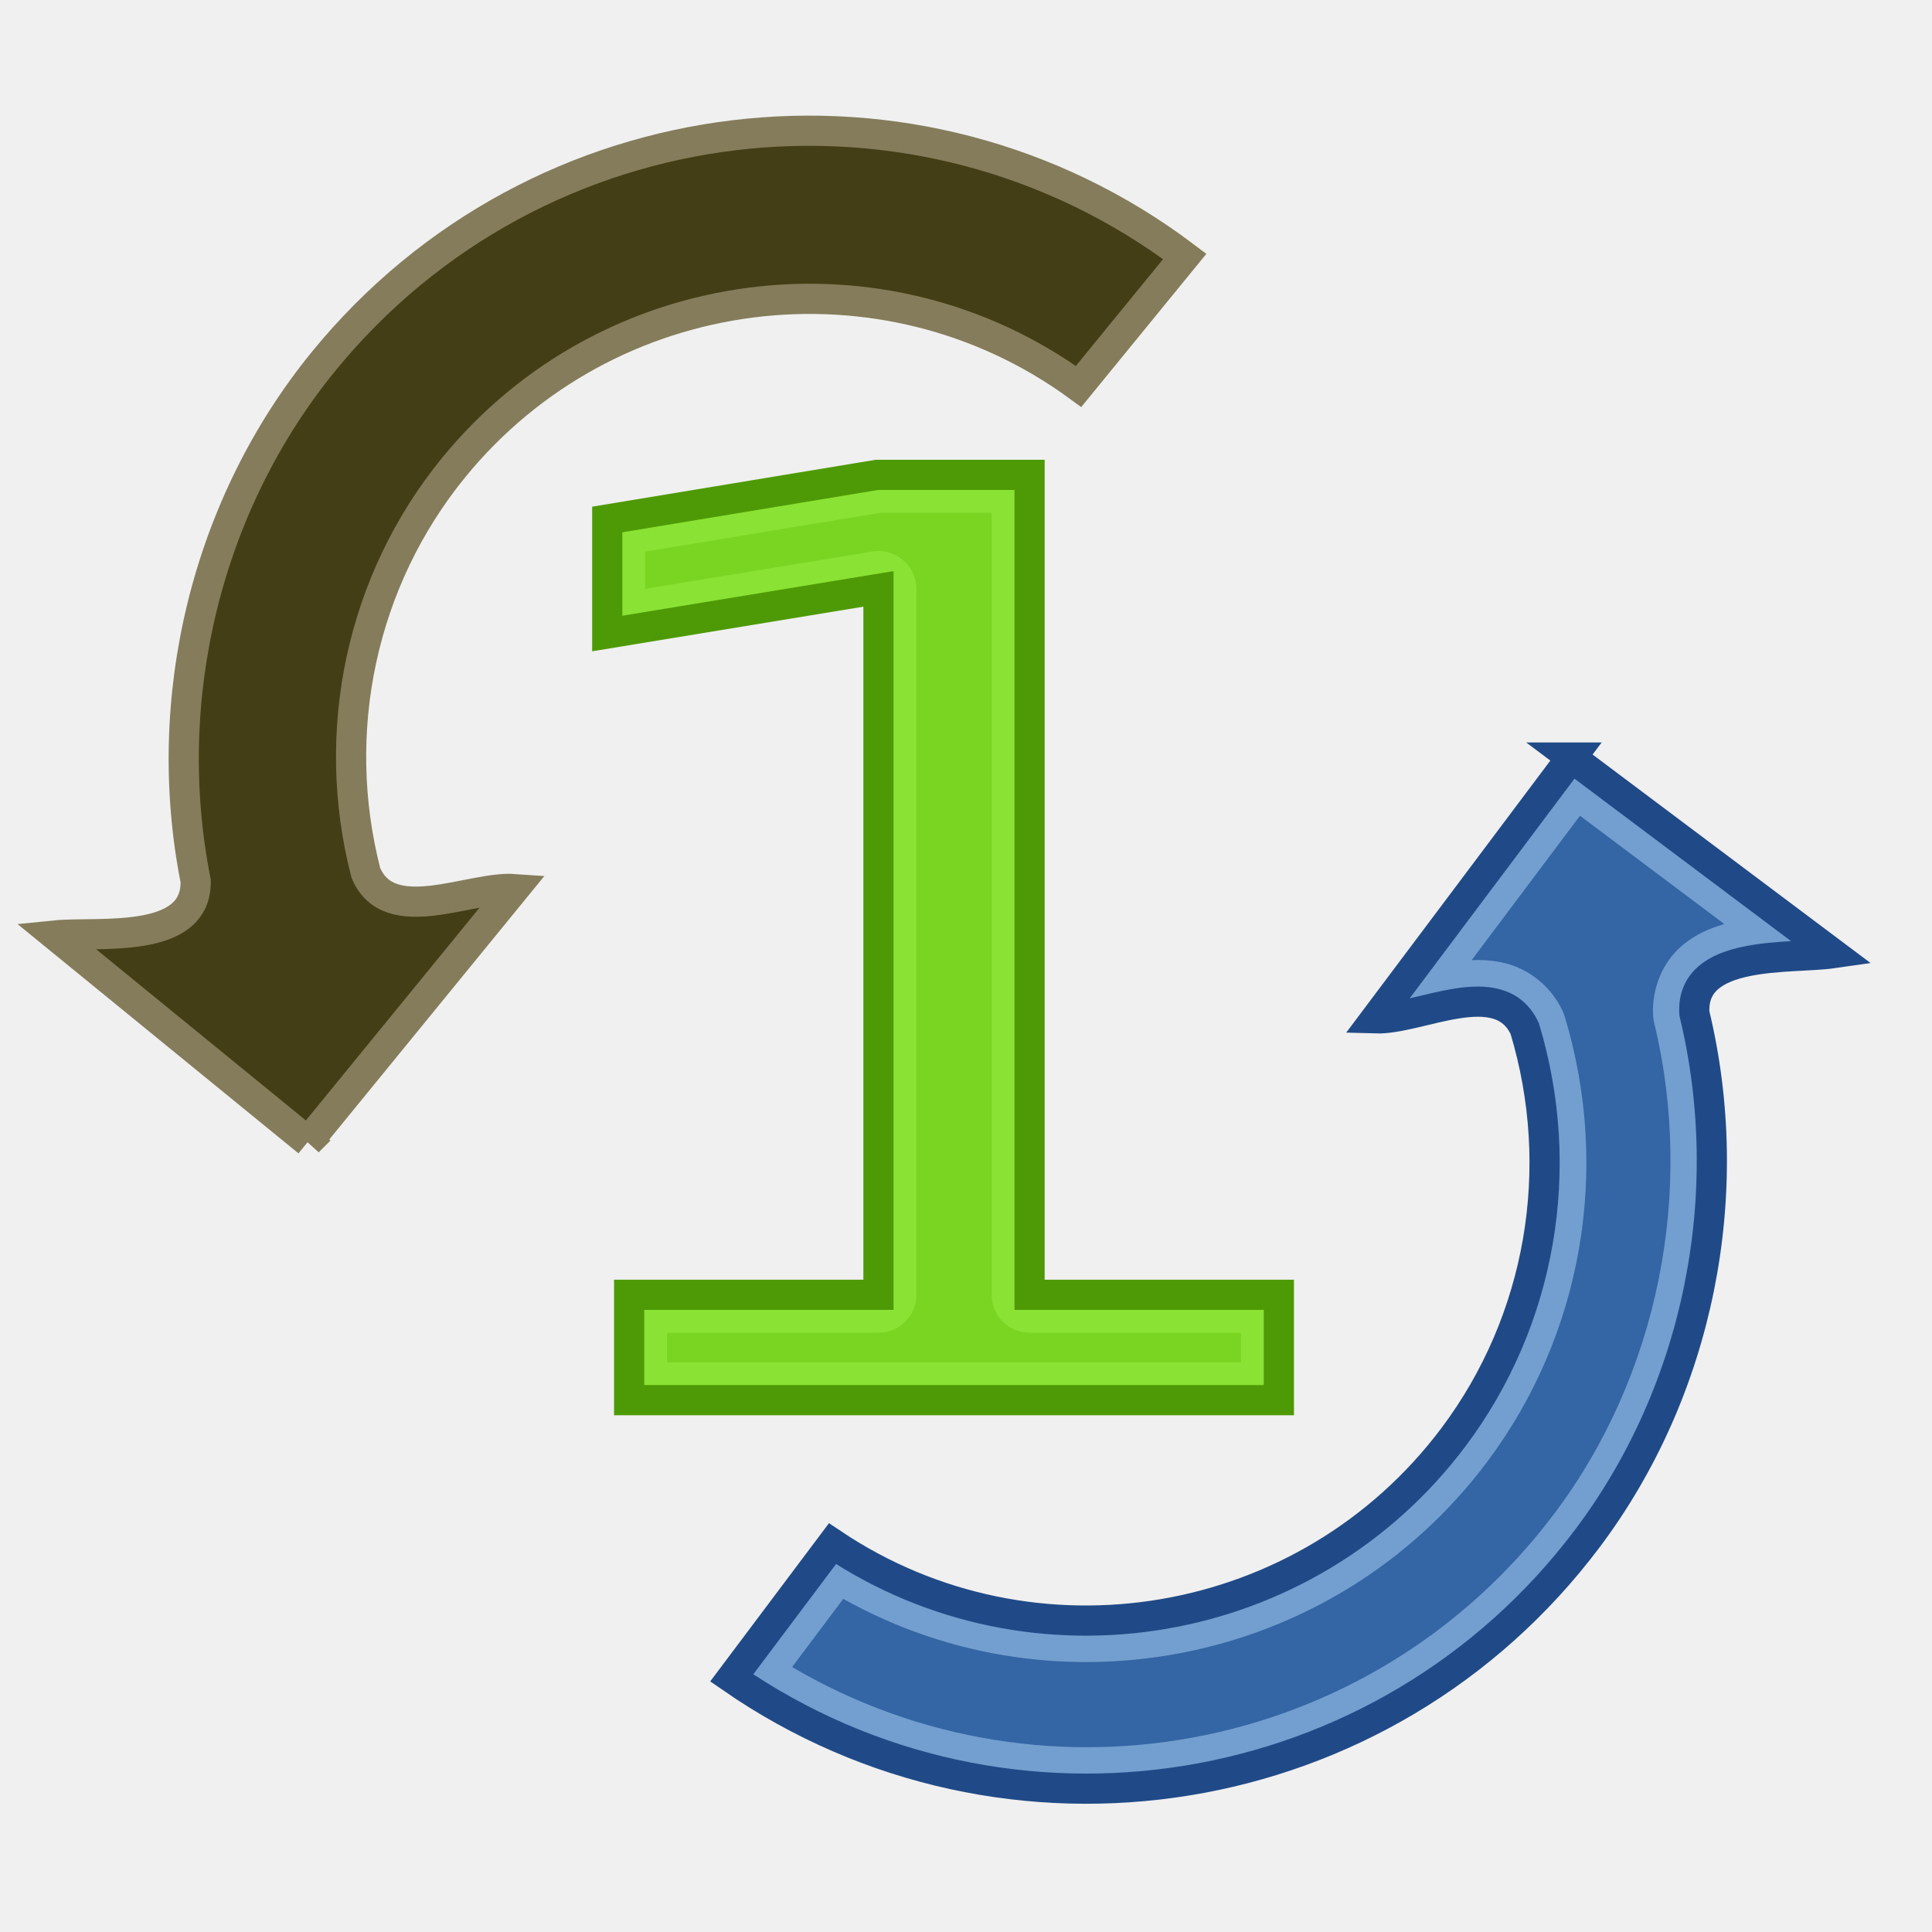
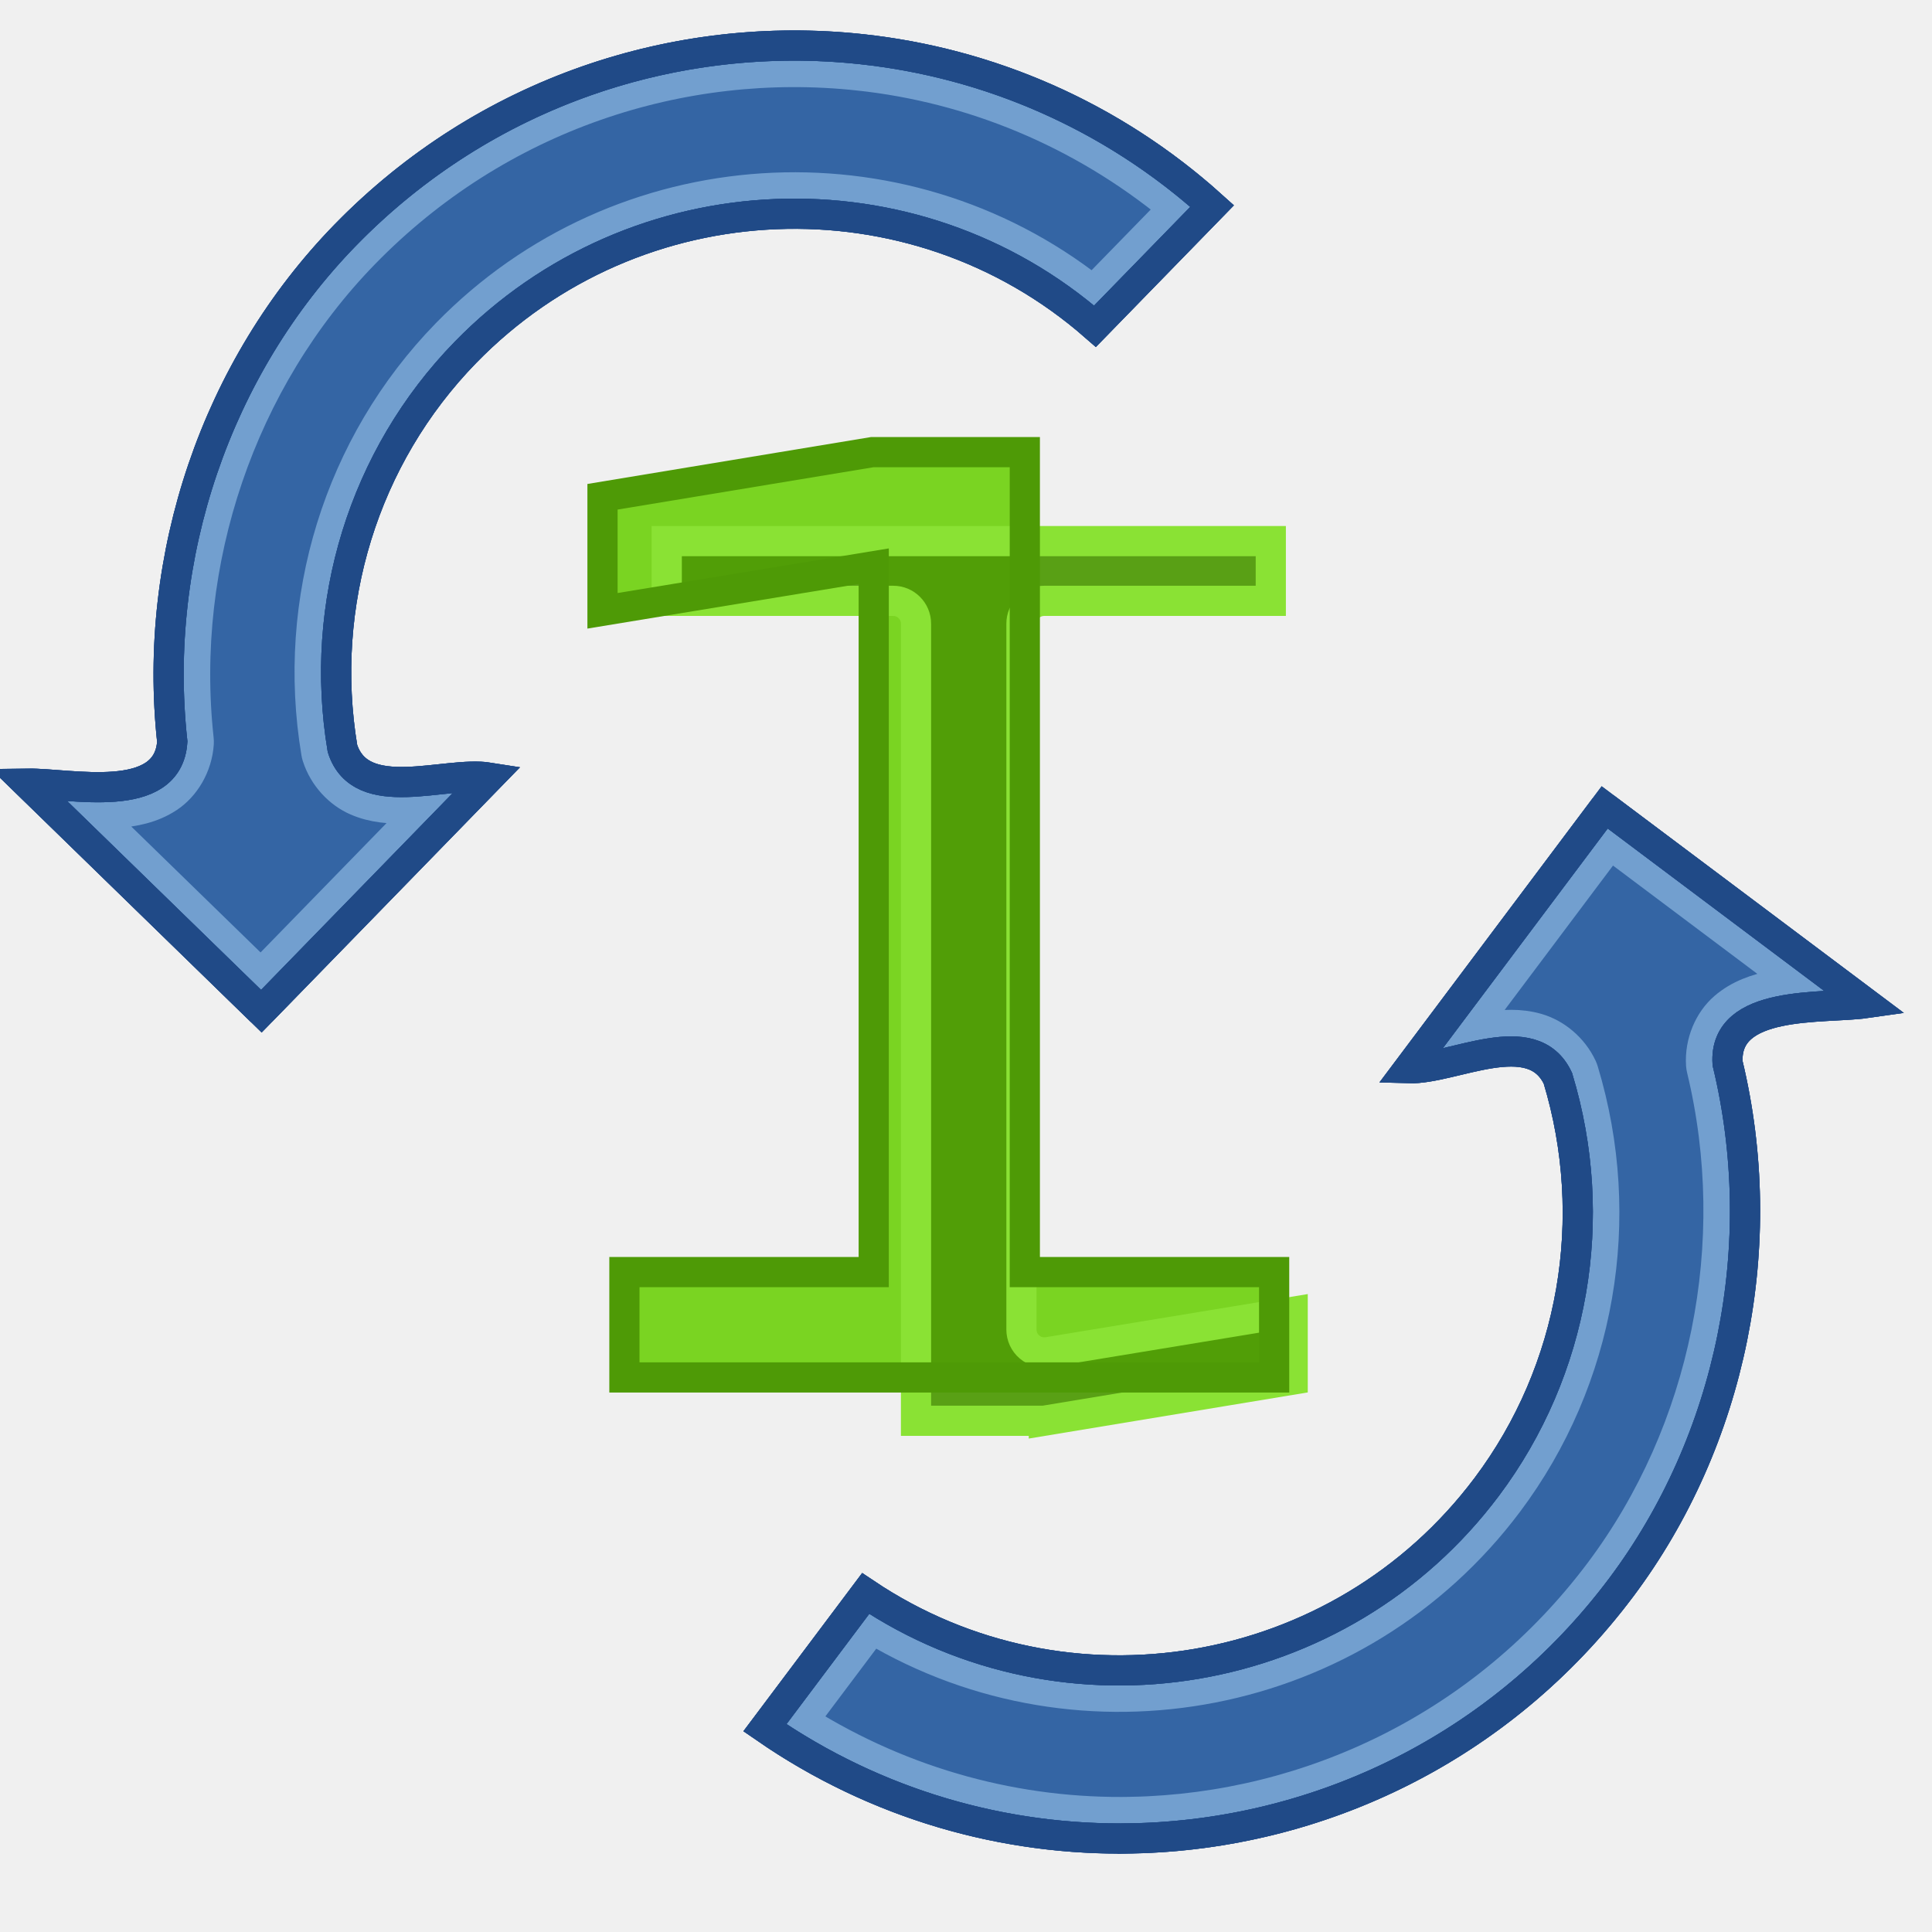
<svg xmlns="http://www.w3.org/2000/svg" xmlns:xlink="http://www.w3.org/1999/xlink" width="256" height="256" id="svg2" version="1.0">
  <defs id="defs4">
+     <linearGradient id="linearGradient24470">
+       <stop id="stop24472" style="stop-color:#ffffff;stop-opacity:1" offset="0" />
+       <stop id="stop24474" style="stop-color:#ffffff;stop-opacity:0" offset="1" />
+     </linearGradient>
+     <linearGradient id="linearGradient24424">
+       <stop offset="0" style="stop-color:white;stop-opacity:1" id="stop24426" />
+       <stop offset="1" style="stop-color:#ffffff;stop-opacity:0" id="stop24428" />
+     </linearGradient>
    <linearGradient x1="31.865" y1="17.13" x2="16.145" y2="32.85" id="linearGradient2181" xlink:href="#linearGradient7916" gradientUnits="userSpaceOnUse" gradientTransform="matrix(1.031799,-1.028741,1.031799,1.028741,-26.55286,23.96367)" />
    <linearGradient id="linearGradient7916">
      <stop id="stop7918" style="stop-color:white;stop-opacity:1" offset="0" />
      <stop id="stop7920" style="stop-color:white;stop-opacity:0.34" offset="1" />
    </linearGradient>
    <linearGradient xlink:href="#linearGradient7916" id="linearGradient3736" gradientUnits="userSpaceOnUse" gradientTransform="matrix(1.031799,-1.028741,1.031799,1.028741,-26.55286,23.96367)" x1="31.865" y1="17.13" x2="16.145" y2="32.85" />
-     <linearGradient xlink:href="#linearGradient7916" id="linearGradient2839" gradientUnits="userSpaceOnUse" gradientTransform="matrix(1.031799,-1.028741,1.031799,1.028741,-26.55286,23.96367)" x1="31.865" y1="17.13" x2="16.145" y2="32.85" />
+     <linearGradient xlink:href="#linearGradient24424" id="linearGradient24422" x1="-75.968" y1="-216.064" x2="147.157" y2="137.935" gradientUnits="userSpaceOnUse" />
+     <linearGradient xlink:href="#linearGradient24424-3" id="linearGradient24422-0" x1="-75.968" y1="-216.064" x2="147.157" y2="137.935" gradientUnits="userSpaceOnUse" />
+     <linearGradient id="linearGradient24424-3">
+       <stop offset="0" style="stop-color:white;stop-opacity:1" id="stop24426-3" />
+       <stop offset="1" style="stop-color:#ffffff;stop-opacity:0" id="stop24428-1" />
+     </linearGradient>
    <linearGradient gradientTransform="matrix(-3.24334,0,0,-3.24334,762.7166,98.75768)" y2="162.054" x2="192.671" y1="-13.389" x1="24.786" gradientUnits="userSpaceOnUse" id="linearGradient24447" xlink:href="#linearGradient24470" />
-     <linearGradient id="linearGradient24470">
-       <stop id="stop24472" style="stop-color:#ffffff;stop-opacity:1" offset="0" />
-       <stop id="stop24474" style="stop-color:#ffffff;stop-opacity:0" offset="1" />
+     <clipPath clipPathUnits="userSpaceOnUse" id="clipPath56876">
+       <path style="fill:#edd400;fill-opacity:1;stroke:none;overflow:visible" d="m 457.375,78.262 c 79.856,1.598 159.686,-32.285 214.162,-99.023 50.252,-61.564 70.508,-144.912 54.934,-223.385 a 15.74,15.74 0 0 1 13.886,-18.649 c 6.11,-0.618 27.233,-2.826 46.42,-4.764 l -108.551,-88.584 -88.584,108.551 c 19.624,-1.985 41.662,-4.231 46.927,-4.764 a 15.74,15.74 0 0 1 16.825,11.757 c 15.698,60.815 1.858,125.535 -37.805,174.127 -66.356,81.293 -184.719,96.123 -268.488,34.866 l -45.711,55.846 c 46.645,35.167 101.346,52.928 155.984,54.022 z m 69.935,-146.356 90.307,-81.083 -126.389,-122.943 126.389,-121.017 -90.307,-84.225 -126.186,126.389 -126.592,-126.389 -88.989,84.124 125.071,120.612 -120.308,126.288 86.759,78.246 123.855,-120.409 126.389,120.409 z M 139.122,-190.834 223.246,-302.932 c -18.919,-0.557 -53.062,19.117 -64.056,-4.358 -18.174,-60.122 -7.033,-125.473 30.609,-175.647 62.974,-83.941 180.661,-103.489 266.866,-45.711 l 43.278,-57.772 c -118.265,-81.794 -280.743,-55.857 -367.815,60.204 -47.69,63.569 -64.585,147.642 -45.812,225.412 1.711,27.673 -41.312,23.269 -59.394,25.845 l 112.199,84.124 z" id="path56878" />
+     </clipPath>
+     <linearGradient gradientTransform="matrix(-3.24334,0,0,-3.24334,762.7166,98.75768)" y2="162.054" x2="192.671" y1="-13.389" x1="24.786" gradientUnits="userSpaceOnUse" id="linearGradient24447-2" xlink:href="#linearGradient24470-9" />
+     <linearGradient id="linearGradient24470-9">
+       <stop id="stop24472-7" style="stop-color:#ffffff;stop-opacity:1" offset="0" />
+       <stop id="stop24474-4" style="stop-color:#ffffff;stop-opacity:0" offset="1" />
    </linearGradient>
-     <linearGradient y2="162.054" x2="192.671" y1="-13.389" x1="24.786" gradientTransform="matrix(-3.24334,0,0,-3.24334,762.7166,98.75768)" gradientUnits="userSpaceOnUse" id="linearGradient57558" xlink:href="#linearGradient24470" />
-     <clipPath clipPathUnits="userSpaceOnUse" id="clipPath57616">
-       <path style="fill:#edd400;fill-opacity:1;stroke:none;overflow:visible" d="m 464.875,78.262 c 77.335,-0.598 153.888,-34.371 206.662,-99.023 50.252,-61.564 70.508,-144.912 54.934,-223.385 -0.827,-4.281 0.234,-8.868 2.838,-12.365 2.604,-3.497 6.71,-5.849 11.048,-6.284 6.11,-0.618 27.233,-2.826 46.42,-4.764 L 678.226,-356.143 589.642,-247.593 c 19.624,-1.985 41.662,-4.231 46.927,-4.764 3.708,-0.373 7.588,0.602 10.642,2.737 3.055,2.135 5.258,5.411 6.183,9.021 15.698,60.815 1.858,125.535 -37.805,174.127 -66.356,81.293 -184.719,96.123 -268.488,34.866 l -45.711,55.846 c 46.645,35.167 101.346,52.928 155.984,54.022 2.495,0.05 5.006,0.019 7.5,0 z m -27.264,-147.572 115.848,-19.257 0,-48.954 -116.558,19.156 0,-303.354 107.132,0 0,-45.305 -279.231,0 0,45.305 107.233,0 0,352.409 65.576,0 z M 139.122,-190.834 223.246,-302.932 c -18.919,-0.557 -53.062,19.117 -64.056,-4.358 -18.174,-60.122 -7.033,-125.473 30.609,-175.647 62.974,-83.941 180.661,-103.489 266.866,-45.711 l 43.278,-57.772 c -118.265,-81.794 -280.743,-55.857 -367.815,60.204 -47.69,63.569 -64.585,147.642 -45.812,225.412 1.711,27.673 -41.312,23.269 -59.394,25.845 l 112.199,84.124 z" id="path57618" />
+     <clipPath clipPathUnits="userSpaceOnUse" id="clipPath56876-3">
+       <path style="fill:#edd400;fill-opacity:1;stroke:none;overflow:visible" d="m 457.375,78.262 c 79.856,1.598 159.686,-32.285 214.162,-99.023 50.252,-61.564 70.508,-144.912 54.934,-223.385 a 15.74,15.74 0 0 1 13.886,-18.649 c 6.11,-0.618 27.233,-2.826 46.42,-4.764 l -108.551,-88.584 -88.584,108.551 c 19.624,-1.985 41.662,-4.231 46.927,-4.764 a 15.74,15.74 0 0 1 16.825,11.757 c 15.698,60.815 1.858,125.535 -37.805,174.127 -66.356,81.293 -184.719,96.123 -268.488,34.866 l -45.711,55.846 c 46.645,35.167 101.346,52.928 155.984,54.022 z m 69.935,-146.356 90.307,-81.083 -126.389,-122.943 126.389,-121.017 -90.307,-84.225 -126.186,126.389 -126.592,-126.389 -88.989,84.124 125.071,120.612 -120.308,126.288 86.759,78.246 123.855,-120.409 126.389,120.409 z M 139.122,-190.834 223.246,-302.932 c -18.919,-0.557 -53.062,19.117 -64.056,-4.358 -18.174,-60.122 -7.033,-125.473 30.609,-175.647 62.974,-83.941 180.661,-103.489 266.866,-45.711 l 43.278,-57.772 c -118.265,-81.794 -280.743,-55.857 -367.815,60.204 -47.69,63.569 -64.585,147.642 -45.812,225.412 1.711,27.673 -41.312,23.269 -59.394,25.845 l 112.199,84.124 z" id="path56878-5" />
    </clipPath>
-     <linearGradient xlink:href="#linearGradient24470" id="linearGradient57641" gradientUnits="userSpaceOnUse" gradientTransform="matrix(-3.24334,0,0,-3.24334,762.7166,98.75768)" x1="24.786" y1="-13.389" x2="192.671" y2="162.054" />
+     <linearGradient y2="162.054" x2="192.671" y1="-13.389" x1="24.786" gradientTransform="matrix(-3.24334,0,0,-3.24334,762.7166,98.75768)" gradientUnits="userSpaceOnUse" id="linearGradient2883" xlink:href="#linearGradient24470-9" />
  </defs>
  <g id="layer1" transform="translate(0,208)">
    <g id="g2424" transform="matrix(0.3668174,0.3099156,0.3099156,-0.3668174,-126.4529,64.32067)" style="opacity:0.5;fill:none;stroke:#ffffff;stroke-width:4.12;stroke-opacity:1" />
    <g style="overflow:visible" id="g2518" transform="matrix(0.3425824,0,0,0.3425824,2.76186,1.433025)">
      <g style="fill:#969696;fill-opacity:0.933;overflow:visible" id="g2606" transform="matrix(0.9,0,0,0.9,2.625405,9.460179)">
-         <g transform="scale(1.104095,0.9057193)" style="font-size:602.258px;font-style:normal;font-weight:normal;fill-opacity:0.941;stroke:#2f4d3f;stroke-width:13.282;stroke-miterlimit:4;stroke-opacity:1;font-family:Bitstream Vera Sans" id="text2837">
-           <path d="m 234.132,-147.202 97.043,0 0,-334.947 -105.572,21.173 0,-54.109 104.983,-21.173 59.402,0 0,389.056 97.043,0 0,49.992 -252.901,0 0,-49.992 z" style="fill:#73d216;stroke:none" id="path56982" />
+         <g id="g2831" transform="translate(-3.214215,4.824151)">
+           <g transform="matrix(-1,0,0,-1,805.7854,-559.882)" style="fill:#969696;fill-opacity:0.933;overflow:visible" id="g24366-4">
+             <g id="g3658" transform="translate(-14.27441,-21.41162)">
+               <path id="path24284-2-2" d="m 139.092,-190.85 84.108,-112.098 c -18.919,-0.557 -53.019,19.122 -64.013,-4.353 -18.174,-60.122 -7.052,-125.412 30.59,-175.586 62.974,-83.941 180.707,-103.583 266.912,-45.805 l 43.3,-57.695 c -118.265,-81.794 -280.837,-55.892 -367.908,60.169 -47.69,63.569 -64.586,147.638 -45.814,225.407 1.711,27.673 -41.223,23.279 -59.304,25.855 l 112.13,84.107 z" style="fill:#3465a4;fill-opacity:1;stroke:none;overflow:visible" />
+               <path d="m 342.188,-622.562 c -76.483,1.601 -151.434,37.119 -201,103.188 -45.574,60.747 -61.812,141.47 -43.844,215.906 a 11.386,11.386 0 0 1 0.312,1.969 c 0.608,9.827 -3.554,19.134 -9.938,24.656 -6.384,5.522 -13.935,7.947 -21.344,9.5 -2.815,0.59 -5.665,0.976 -8.5,1.344 l 78.938,59.219 59.938,-79.875 c -2.34,0.465 -4.387,1.002 -6.781,1.375 -6.94,1.081 -14.359,1.631 -22,-0.594 -7.641,-2.225 -15.128,-8.126 -19.094,-16.594 a 11.386,11.386 0 0 1 -0.594,-1.562 c -19.207,-63.538 -7.433,-132.584 32.406,-185.688 64.352,-85.778 182.98,-108.063 273.188,-54.188 l 29.625,-39.438 c -43.643,-27.325 -92.711,-40.236 -141.312,-39.219 z" id="path24316" style="fill:none;stroke:#729fcf;stroke-width:12.973;stroke-miterlimit:4;overflow:visible" xlink:href="#path24284-2" />
+               <path d="m 341.938,-633.938 c -79.854,1.671 -158.145,38.807 -209.844,107.719 -47.69,63.569 -64.585,147.636 -45.812,225.406 1.711,27.673 -41.231,23.268 -59.312,25.844 l 112.125,84.125 84.094,-112.094 c -18.919,-0.557 -53.006,19.1 -64,-4.375 -18.174,-60.122 -7.048,-125.388 30.594,-175.562 62.974,-83.941 180.701,-103.591 266.906,-45.812 L 500,-586.375 c -48.045,-33.229 -103.425,-48.706 -158.062,-47.562 z" id="path24311" style="fill:none;stroke:#204a87;stroke-width:12.973;stroke-miterlimit:4;stroke-dasharray:none;overflow:visible" xlink:href="#path24284-2" />
+               <path d="m 341.938,-633.938 c -79.854,1.671 -158.145,38.807 -209.844,107.719 -47.69,63.569 -64.585,147.636 -45.812,225.406 1.711,27.673 -41.231,23.268 -59.312,25.844 l 112.125,84.125 84.094,-112.094 c -18.919,-0.557 -53.006,19.1 -64,-4.375 -18.174,-60.122 -7.048,-125.388 30.594,-175.562 62.974,-83.941 180.701,-103.591 266.906,-45.812 L 500,-586.375 c -48.045,-33.229 -103.425,-48.706 -158.062,-47.562 z" id="path24314" style="fill:none;stroke:#204a87;stroke-width:12.973;stroke-miterlimit:4;overflow:visible" xlink:href="#path24284-2" />
+               <path id="path24284-2" d="m 139.092,-190.85 84.108,-112.098 c -18.919,-0.557 -53.019,19.122 -64.013,-4.353 -18.174,-60.122 -7.052,-125.412 30.59,-175.586 62.974,-83.941 180.707,-103.583 266.912,-45.805 l 43.3,-57.695 c -118.265,-81.794 -280.837,-55.892 -367.908,60.169 -47.69,63.569 -64.586,147.638 -45.814,225.407 1.711,27.673 -41.223,23.279 -59.304,25.855 l 112.13,84.107 z" style="fill:none;stroke:#204a87;stroke-width:12.973;stroke-miterlimit:4;overflow:visible" />
+             </g>
+             <g style="fill:#969696;fill-opacity:0.933;overflow:visible" id="g3658-3" transform="matrix(-0.9917569,-0.1281336,0.1281336,-0.9917569,864.5237,-471.3134)">
+               <path id="path24284-2-2-8" d="m 139.092,-190.85 84.108,-112.098 c -18.919,-0.557 -53.019,19.122 -64.013,-4.353 -18.174,-60.122 -7.052,-125.412 30.59,-175.586 62.974,-83.941 180.707,-103.583 266.912,-45.805 l 43.3,-57.695 c -118.265,-81.794 -280.837,-55.892 -367.908,60.169 -47.69,63.569 -64.586,147.638 -45.814,225.407 1.711,27.673 -41.223,23.279 -59.304,25.855 l 112.13,84.107 z" style="fill:#3465a4;fill-opacity:1;stroke:none;overflow:visible" />
+               <path d="m 342.188,-622.562 c -76.483,1.601 -151.434,37.119 -201,103.188 -45.574,60.747 -61.812,141.47 -43.844,215.906 a 11.386,11.386 0 0 1 0.312,1.969 c 0.608,9.827 -3.554,19.134 -9.938,24.656 -6.384,5.522 -13.935,7.947 -21.344,9.5 -2.815,0.59 -5.665,0.976 -8.5,1.344 l 78.938,59.219 59.938,-79.875 c -2.34,0.465 -4.387,1.002 -6.781,1.375 -6.94,1.081 -14.359,1.631 -22,-0.594 -7.641,-2.225 -15.128,-8.126 -19.094,-16.594 a 11.386,11.386 0 0 1 -0.594,-1.562 c -19.207,-63.538 -7.433,-132.584 32.406,-185.688 64.352,-85.778 182.98,-108.063 273.188,-54.188 l 29.625,-39.438 c -43.643,-27.325 -92.711,-40.236 -141.312,-39.219 z" id="path24316-5" style="fill:none;stroke:#729fcf;stroke-width:12.973;stroke-miterlimit:4;overflow:visible" xlink:href="#path24284-2-8" />
+               <path d="m 341.938,-633.938 c -79.854,1.671 -158.145,38.807 -209.844,107.719 -47.69,63.569 -64.585,147.636 -45.812,225.406 1.711,27.673 -41.231,23.268 -59.312,25.844 l 112.125,84.125 84.094,-112.094 c -18.919,-0.557 -53.006,19.1 -64,-4.375 -18.174,-60.122 -7.048,-125.388 30.594,-175.562 62.974,-83.941 180.701,-103.591 266.906,-45.812 L 500,-586.375 c -48.045,-33.229 -103.425,-48.706 -158.062,-47.562 z" id="path24311-1" style="fill:none;stroke:#204a87;stroke-width:12.973;stroke-miterlimit:4;stroke-dasharray:none;overflow:visible" xlink:href="#path24284-2-8" />
+               <path d="m 341.938,-633.938 c -79.854,1.671 -158.145,38.807 -209.844,107.719 -47.69,63.569 -64.585,147.636 -45.812,225.406 1.711,27.673 -41.231,23.268 -59.312,25.844 l 112.125,84.125 84.094,-112.094 c -18.919,-0.557 -53.006,19.1 -64,-4.375 -18.174,-60.122 -7.048,-125.388 30.594,-175.562 62.974,-83.941 180.701,-103.591 266.906,-45.812 L 500,-586.375 c -48.045,-33.229 -103.425,-48.706 -158.062,-47.562 z" id="path24314-0" style="fill:none;stroke:#204a87;stroke-width:12.973;stroke-miterlimit:4;overflow:visible" xlink:href="#path24284-2-8" />
+               <path id="path24284-2-8" d="m 139.092,-190.85 84.108,-112.098 c -18.919,-0.557 -53.019,19.122 -64.013,-4.353 -18.174,-60.122 -7.052,-125.412 30.59,-175.586 62.974,-83.941 180.707,-103.583 266.912,-45.805 l 43.3,-57.695 c -118.265,-81.794 -280.837,-55.892 -367.908,60.169 -47.69,63.569 -64.586,147.638 -45.814,225.407 1.711,27.673 -41.223,23.279 -59.304,25.855 l 112.13,84.107 z" style="fill:none;stroke:#204a87;stroke-width:12.973;stroke-miterlimit:4;overflow:visible" />
+             </g>
+             <g transform="matrix(-1.104095,0,0,-0.9057193,804.6031,-545.2976)" style="font-size:602.258px;font-style:normal;font-weight:normal;fill:#969696;fill-opacity:0.941;stroke:#2f4d3f;stroke-width:13.282;stroke-miterlimit:4;stroke-opacity:1;font-family:Bitstream Vera Sans" id="text2837">
+               <path d="m 234.132,-147.202 97.043,0 0,-334.947 -105.572,21.173 0,-54.109 104.983,-21.173 59.402,0 0,389.056 97.043,0 0,49.992 -252.901,0 0,-49.992 z" style="fill:#73d216;stroke:none" id="path56982" />
+             </g>
+             <path xlink:href="#path56982-1" style="font-size:602.258px;font-style:normal;font-weight:normal;fill:#4e9a06;stroke:#8ae234;stroke-width:12.973;stroke-miterlimit:4;stroke-dasharray:none;overflow:visible;font-family:Bitstream Vera Sans" id="path57516" d="m 365.844,-475.875 -106.938,17.688 0,29.125 105.156,-17.312 a 9.815,9.815 0 0 1 11.406,9.688 l 0,303.375 a 9.815,9.815 0 0 1 -9.812,9.812 l -97.344,0 0,25.656 259.594,0 0,-25.656 -97.312,0 a 9.815,9.815 0 0 1 -9.812,-9.812 l 0,-342.562 -54.938,0 z" />
+             <path d="m 546.099,-411.974 -107.145,0 0,303.368 116.561,-19.177 0,49.008 -115.912,19.177 -65.586,0 0,-352.376 -107.145,0 0,-45.279 279.227,0 0,45.279 z" style="font-size:602.258px;font-style:normal;font-weight:normal;fill:none;stroke:#4e9a06;stroke-width:12.973;stroke-miterlimit:4;stroke-dasharray:none;overflow:visible;font-family:Bitstream Vera Sans" id="path56982-1" />
+           </g>
+           <g transform="matrix(-0.9986189,0.05253862,-0.05253862,-0.9986189,790.7755,-585.844)" style="fill:#969696;fill-opacity:0.933;overflow:visible" id="g24318-9" />
        </g>
-         <path transform="matrix(-1,0,0,-1,802.5712,-555.0579)" d="m 678.219,-356.156 -88.625,108.562 c 19.624,-1.985 41.673,-4.217 46.938,-4.75 A 15.74,15.74 0 0 1 653.375,-240.625 c 15.698,60.815 1.913,125.596 -37.75,174.188 -66.356,81.293 -184.794,96.101 -268.562,34.844 l -45.625,55.875 c 114.818,86.565 278.314,67.338 370.062,-45.062 50.252,-61.564 70.574,-144.871 55,-223.344 a 15.74,15.74 0 0 1 13.844,-18.719 c 6.11,-0.618 27.282,-2.75 46.469,-4.688 l -108.594,-88.625 z" id="path24284-0" style="fill:#433e15;fill-opacity:1;stroke:none;overflow:visible" xlink:href="#path23690" />
-         <path style="fill:#3465a4;fill-opacity:1;stroke:none;overflow:visible" d="m 663.479,-364.208 -84.108,112.098 c 18.919,0.557 53.019,-19.122 64.013,4.353 18.174,60.122 7.052,125.412 -30.59,175.586 -62.974,83.941 -180.707,103.583 -266.912,45.805 l -43.3,57.695 c 118.265,81.794 280.837,55.892 367.908,-60.169 47.69,-63.569 64.586,-147.638 45.814,-225.407 -1.711,-27.673 41.223,-23.279 59.304,-25.855 l -112.13,-84.107 z" id="path24284-2-2" />
-         <path transform="translate(0.10245,0.00462947)" xlink:href="#path24284-2" style="fill:none;stroke:#729fcf;stroke-width:12.973;stroke-miterlimit:4;overflow:visible" id="path24316" d="m 665.75,-348.281 -59.938,79.875 c 2.34,-0.465 4.387,-1.002 6.781,-1.375 6.94,-1.081 14.359,-1.631 22,0.594 7.641,2.225 15.128,8.126 19.094,16.594 a 11.386,11.386 0 0 1 0.594,1.562 c 19.207,63.539 7.435,132.613 -32.406,185.719 -64.353,85.779 -182.982,108.033 -273.188,54.156 l -29.719,39.625 c 112.33,70.368 261.363,43.912 342.438,-64.156 45.574,-60.747 61.812,-141.47 43.844,-215.906 a 11.386,11.386 0 0 1 -0.312,-1.969 c -0.608,-9.825 3.526,-19.133 9.906,-24.656 6.38,-5.523 13.939,-7.947 21.344,-9.5 2.814,-0.59 5.666,-0.976 8.5,-1.344 L 665.75,-348.281 z" />
-         <path xlink:href="#path56982-1" style="font-size:602.258px;font-style:normal;font-weight:normal;fill:none;stroke:#8ae234;stroke-width:12.973;stroke-miterlimit:4;stroke-dasharray:none;overflow:visible;font-family:Bitstream Vera Sans" id="path57516" d="m 365.844,-475.875 -106.938,17.688 0,29.125 105.156,-17.312 a 9.815,9.815 0 0 1 11.406,9.688 l 0,303.375 a 9.815,9.815 0 0 1 -9.812,9.812 l -97.344,0 0,25.656 259.594,0 0,-25.656 -97.312,0 a 9.815,9.815 0 0 1 -9.812,-9.812 l 0,-342.562 -54.938,0 z" />
-         <path d="m 258.504,-133.324 107.145,0 0,-303.368 -116.561,19.177 0,-49.008 115.912,-19.177 65.586,0 0,352.376 107.145,0 0,45.279 -279.227,0 0,-45.279 z" style="font-size:602.258px;font-style:normal;font-weight:normal;fill:none;stroke:#4e9a06;stroke-width:12.973;stroke-miterlimit:4;stroke-dasharray:none;overflow:visible;font-family:Bitstream Vera Sans" id="path56982-1" />
-         <path style="fill:none;stroke:#204a87;stroke-width:12.973;stroke-miterlimit:4;overflow:visible" d="m 663.479,-364.208 -84.108,112.098 c 18.919,0.557 53.019,-19.122 64.013,4.353 18.174,60.122 7.052,125.412 -30.59,175.586 -62.974,83.941 -180.707,103.583 -266.912,45.805 l -43.3,57.695 c 118.265,81.794 280.837,55.892 367.908,-60.169 47.69,-63.569 64.586,-147.638 45.814,-225.407 -1.711,-27.673 41.223,-23.279 59.304,-25.855 l -112.13,-84.107 z" id="path24284-2" />
-         <path transform="matrix(-1,0,0,-1,798.7204,-555.2891)" d="m 678.219,-356.156 -88.625,108.562 c 18.88,1.331 53.757,-16.936 63.781,6.969 15.698,60.815 1.913,125.596 -37.75,174.188 -66.356,81.293 -184.794,96.101 -268.562,34.844 l -45.625,55.875 c 114.818,86.565 278.314,67.338 370.062,-45.062 50.252,-61.564 70.574,-144.871 55,-223.344 -0.578,-27.72 42.141,-21.572 60.312,-23.406 l -108.594,-88.625 z" id="path24314-9" style="fill:none;stroke:#847c5b;stroke-width:12.973;stroke-miterlimit:4;overflow:visible;stroke-opacity:1" xlink:href="#path24284-2-1" />
      </g>
    </g>
  </g>
</svg>
